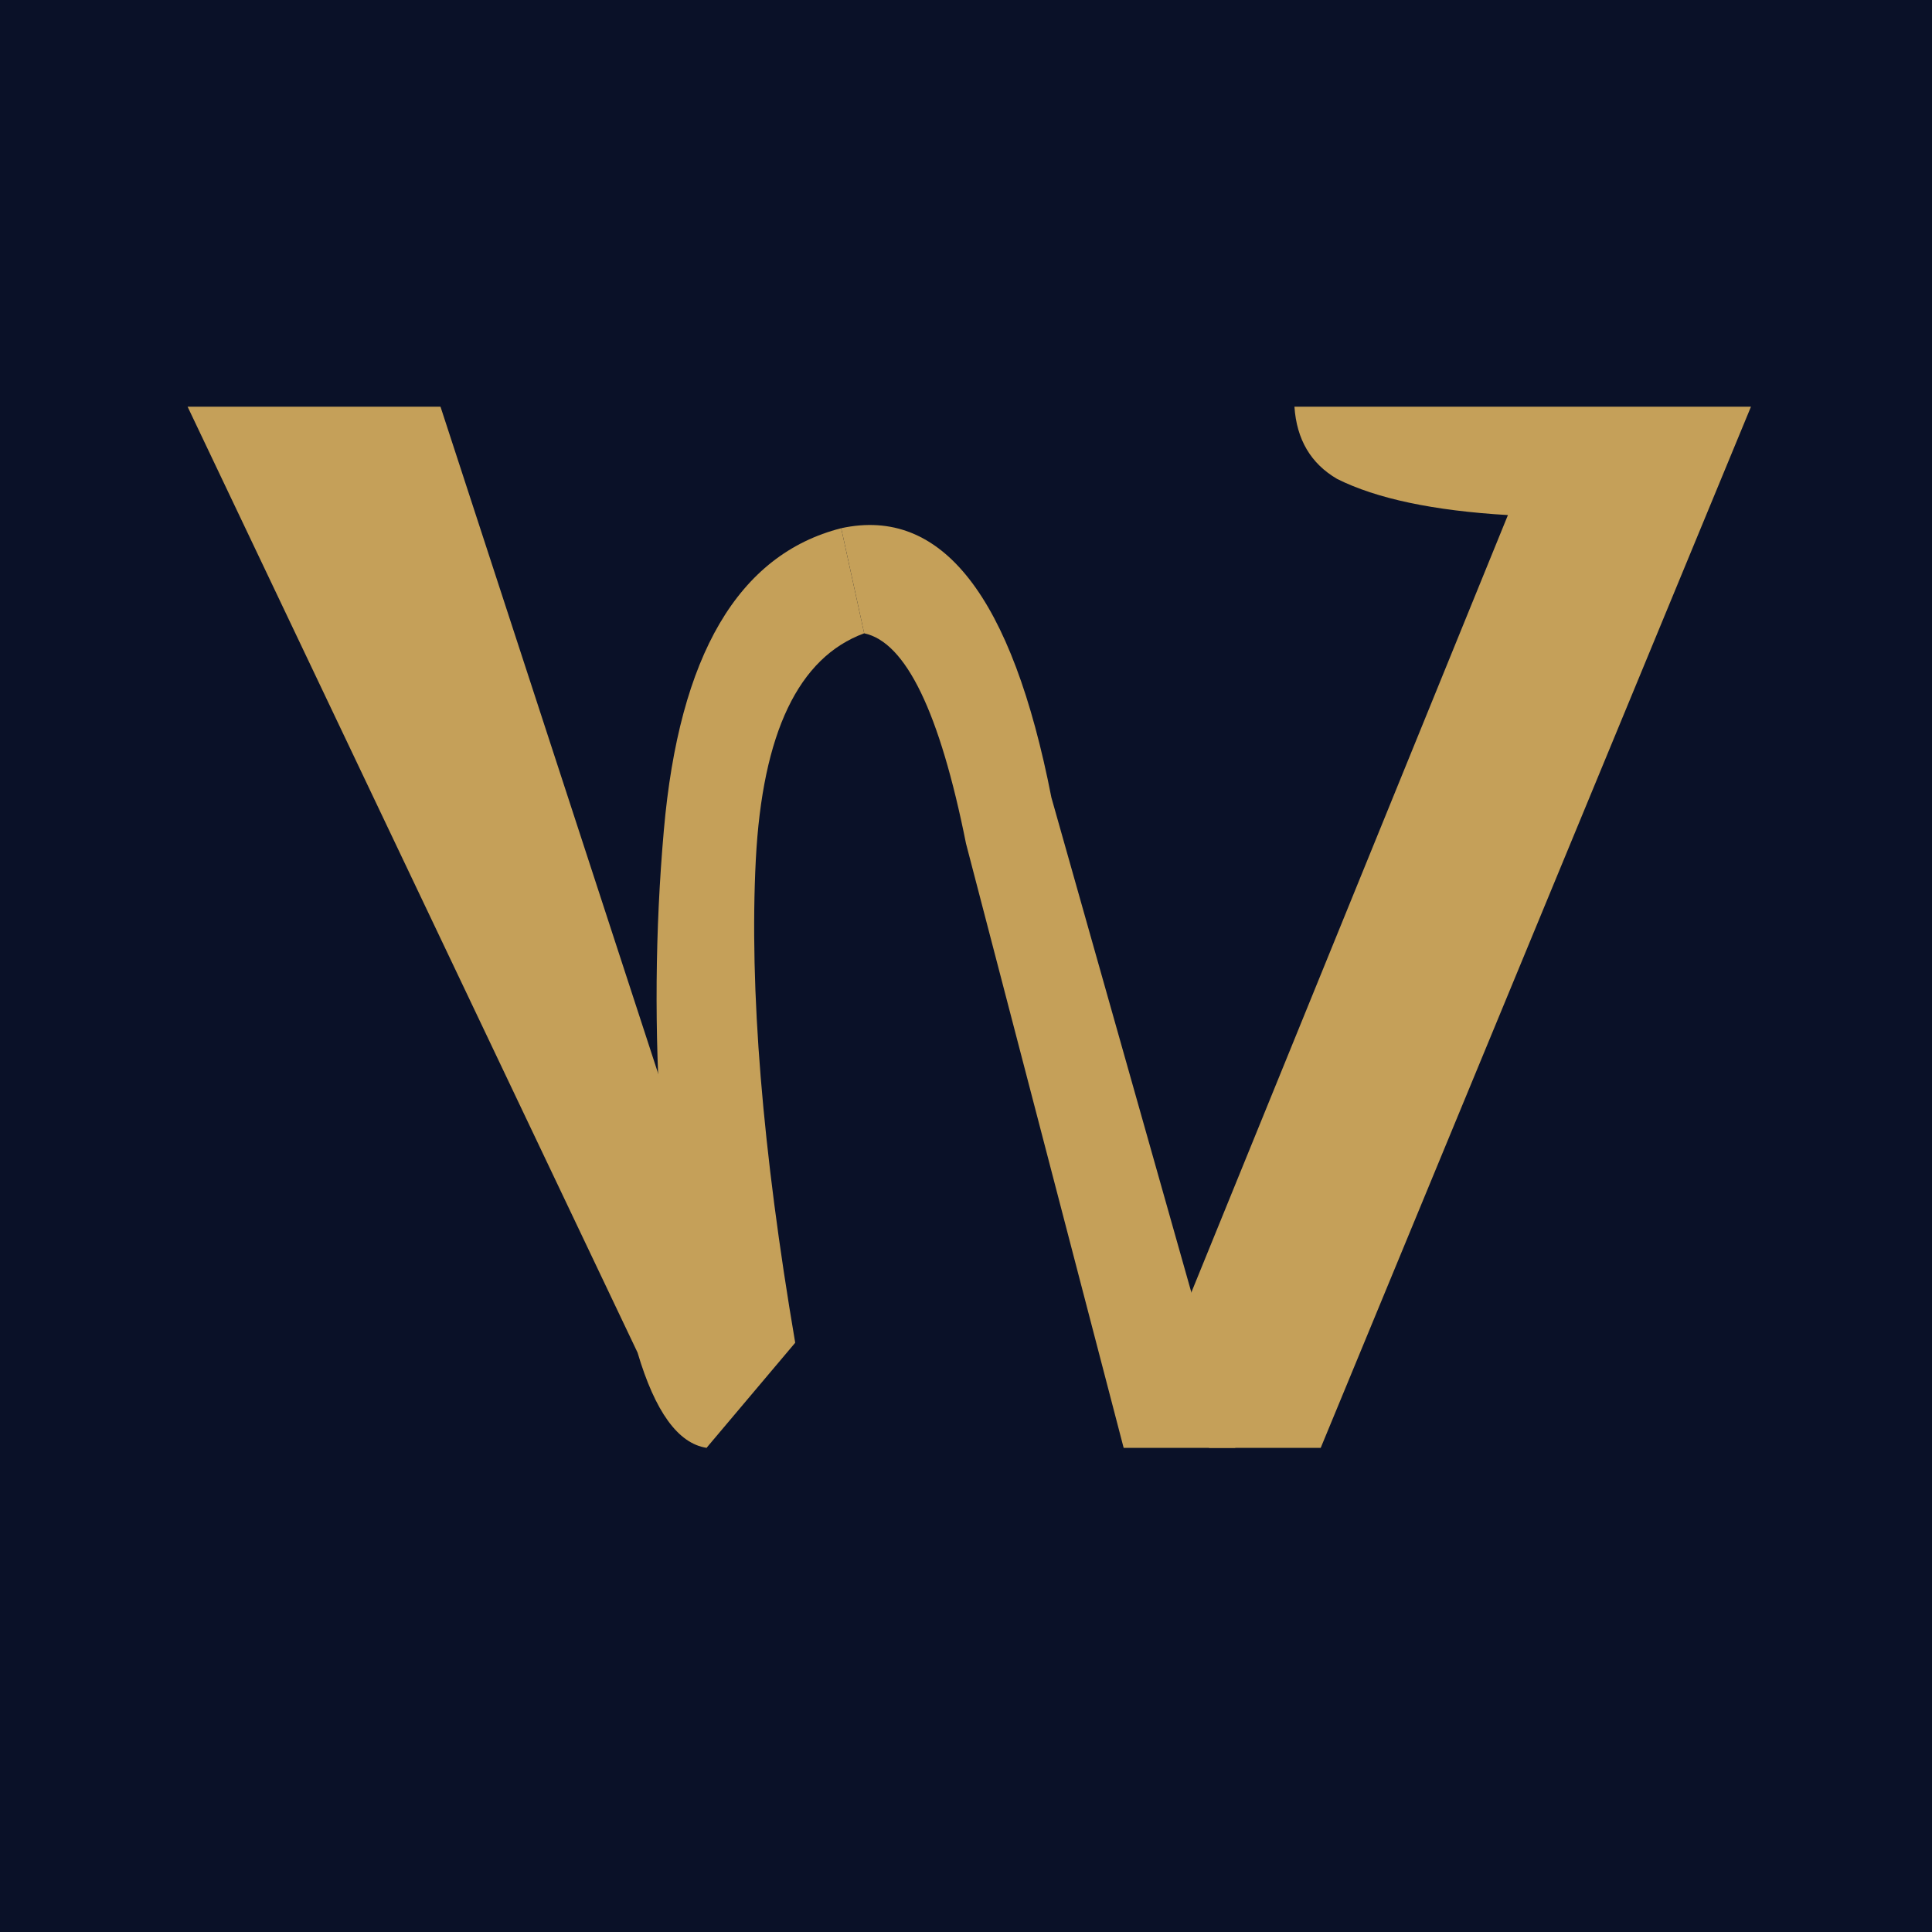
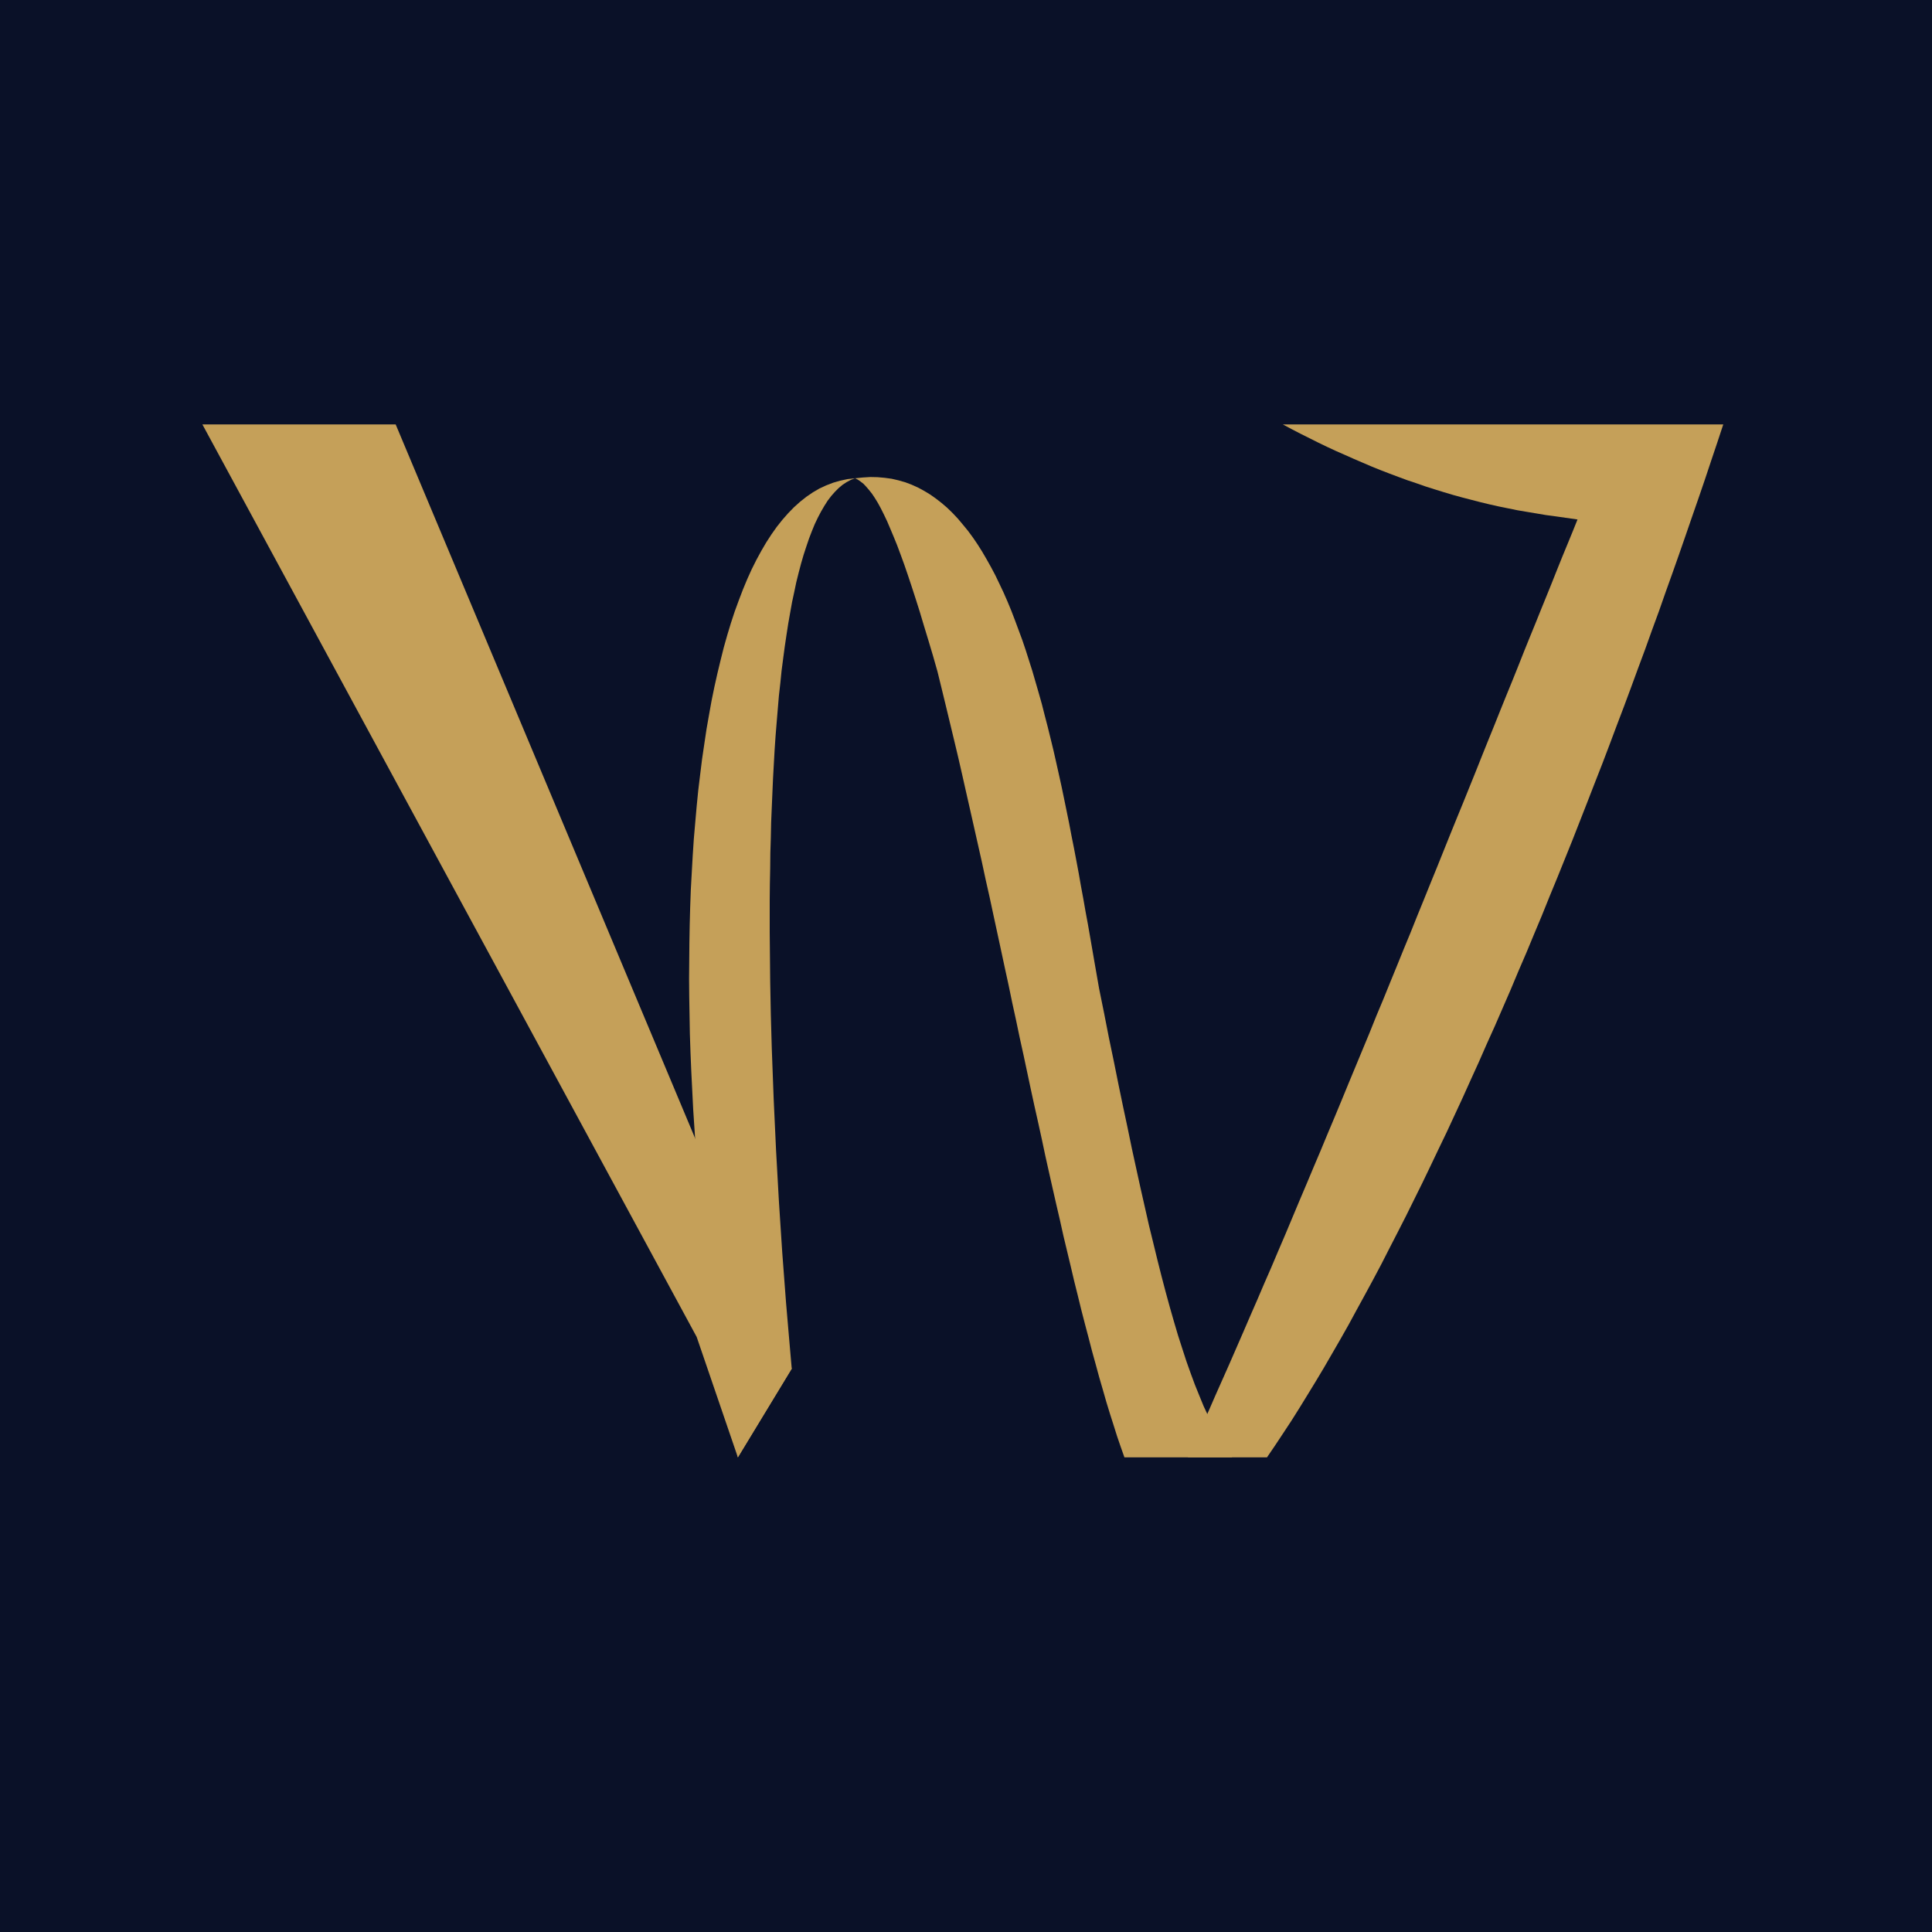
<svg xmlns="http://www.w3.org/2000/svg" viewBox="0 0 1000 1000">
  <rect width="1000" height="1000" fill="#0A1128" />
-   <g transform="translate(75 185) scale(0.85)" fill="#C5A059">
-     <path d="M26 30 L180 30 L368 606 L342 664 Q316 660 300 606 Z" />
-     <path d="M342 664 Q300 470 316 288 Q330 128 424 104 L438 168 Q378 190 372 306 Q366 424 396 600 Z" />
-     <path d="M424 104 Q516 84 552 268 L664 664 L596 664 L500 296 Q476 176 438 168 Z" />
-     <path d="M700 30 L978 30 L716 664 L648 664 L628 592 L830 96 Q762 92 726 74 Q702 60 700 30 Z" />
+   <g transform="translate(90 200) scale(0.82)" fill="#C5A059">
+     <path d="M18.0 24.0 L140.0 24.0 L390.0 620.0 L356.0 676.0 L330.0 600.0 Z" />
+     <path d="M356.0 676.0 L353.6 664.0 L351.4 651.9 L349.2 639.8 L347.1 627.6 L345.1 615.4 L343.2 603.1 L341.4 590.9 L339.7 578.6 L338.1 566.3 L336.6 554.0 L335.2 541.7 L333.8 529.5 L332.6 517.2 L331.4 505.0 L330.4 492.8 L329.4 480.6 L328.6 468.5 L327.8 456.4 L327.2 444.4 L326.6 432.4 L326.1 420.5 L325.7 408.7 L325.5 397.0 L325.3 385.4 L325.2 373.8 L325.3 362.4 L325.4 351.0 L325.6 339.8 L325.9 328.7 L326.3 317.7 L326.9 306.9 L327.5 296.2 L328.2 285.6 L329.1 275.2 L330.0 265.0 L331.0 254.9 L332.2 245.0 L333.4 235.3 L334.8 225.8 L336.2 216.4 L337.8 207.3 L339.4 198.4 L341.2 189.6 L343.1 181.1 L345.1 172.8 L347.1 164.8 L349.3 157.0 L351.6 149.4 L354.0 142.1 L356.6 135.0 L359.2 128.2 L361.9 121.7 L364.7 115.5 L367.7 109.5 L370.8 103.8 L373.9 98.5 L377.2 93.4 L380.6 88.6 L384.1 84.2 L387.7 80.1 L391.4 76.3 L395.3 72.8 L399.2 69.7 L403.3 66.9 L407.4 64.5 L411.7 62.5 L416.1 60.8 L420.6 59.5 L425.3 58.5 L430.0 58.0 L430.0 58.0 L427.3 59.0 L424.7 60.4 L422.1 62.1 L419.7 64.1 L417.3 66.5 L415.0 69.1 L412.7 72.1 L410.6 75.4 L408.5 79.0 L406.5 82.8 L404.5 87.0 L402.7 91.4 L400.9 96.1 L399.2 101.1 L397.5 106.3 L395.9 111.8 L394.4 117.5 L392.9 123.5 L391.6 129.7 L390.2 136.2 L389.0 142.9 L387.8 149.7 L386.7 156.8 L385.6 164.2 L384.6 171.7 L383.6 179.4 L382.8 187.3 L381.9 195.3 L381.2 203.6 L380.5 212.0 L379.8 220.6 L379.2 229.4 L378.7 238.3 L378.2 247.3 L377.8 256.5 L377.4 265.8 L377.0 275.3 L376.8 284.9 L376.5 294.5 L376.4 304.3 L376.2 314.3 L376.1 324.3 L376.1 334.4 L376.1 344.5 L376.2 354.8 L376.3 365.1 L376.4 375.6 L376.6 386.0 L376.8 396.5 L377.1 407.1 L377.4 417.7 L377.8 428.4 L378.2 439.1 L378.6 449.8 L379.1 460.6 L379.6 471.3 L380.1 482.1 L380.7 492.8 L381.3 503.6 L381.9 514.3 L382.6 525.1 L383.3 535.8 L384.0 546.5 L384.8 557.1 L385.6 567.7 L386.4 578.3 L387.3 588.8 L388.2 599.3 L389.1 609.7 L390.0 620.0 Z" />
+     <path d="M430.0 58.0 L434.8 57.5 L439.6 57.2 L444.2 57.3 L448.7 57.7 L453.1 58.3 L457.4 59.3 L461.6 60.5 L465.6 62.0 L469.6 63.8 L473.5 65.9 L477.3 68.2 L481.0 70.8 L484.6 73.6 L488.1 76.6 L491.5 79.9 L494.8 83.4 L498.0 87.2 L501.2 91.1 L504.3 95.3 L507.3 99.7 L510.2 104.3 L513.0 109.1 L515.8 114.1 L518.5 119.2 L521.1 124.6 L523.7 130.1 L526.2 135.8 L528.6 141.6 L530.9 147.6 L533.2 153.8 L535.5 160.0 L537.7 166.5 L539.8 173.1 L541.9 179.7 L543.9 186.6 L545.9 193.5 L547.9 200.6 L549.7 207.7 L551.6 215.0 L553.4 222.3 L555.2 229.7 L556.9 237.2 L558.6 244.8 L560.3 252.5 L561.9 260.2 L563.5 268.0 L565.1 275.8 L566.6 283.7 L568.2 291.7 L569.7 299.6 L571.2 307.6 L572.6 315.6 L574.1 323.7 L575.5 331.7 L577.0 339.8 L578.4 347.8 L579.8 355.9 L581.2 364.0 L582.6 372.0 L584.0 380.0 L584.0 380.0 L587.2 395.8 L590.2 411.1 L593.3 426.0 L596.2 440.4 L599.1 454.4 L602.0 468.0 L604.7 481.1 L607.5 493.9 L610.2 506.2 L612.9 518.1 L615.5 529.6 L618.2 540.6 L620.8 551.3 L623.4 561.6 L626.0 571.5 L628.6 581.0 L631.2 590.1 L633.8 598.9 L636.5 607.3 L639.1 615.3 L641.8 622.9 L644.5 630.2 L647.3 637.1 L650.0 643.7 L652.9 649.9 L655.8 655.8 L658.7 661.3 L661.8 666.6 L664.8 671.4 L668.0 676.0 L600.0 676.0 L600.0 676.0 L597.7 669.5 L595.4 662.8 L593.2 655.8 L590.9 648.6 L588.6 641.1 L586.4 633.4 L584.1 625.5 L581.9 617.4 L579.6 609.1 L577.4 600.6 L575.1 591.9 L572.8 583.0 L570.6 574.0 L568.3 564.8 L566.1 555.4 L563.8 545.8 L561.5 536.2 L559.3 526.3 L557.0 516.4 L554.7 506.3 L552.4 496.1 L550.1 485.8 L547.9 475.4 L545.6 464.9 L543.2 454.2 L540.9 443.6 L538.6 432.8 L536.3 422.0 L533.9 411.1 L531.6 400.1 L529.2 389.1 L526.9 378.0 L524.5 367.0 L522.1 355.8 L519.7 344.7 L517.3 333.6 L514.9 322.4 L512.4 311.3 L510.0 300.1 L507.5 289.0 L505.0 277.9 L502.5 266.8 L500.0 255.8 L497.5 244.7 L495.0 233.8 L492.4 222.9 L489.8 212.1 L487.2 201.3 L484.6 190.6 L482.0 180.0 L482.0 180.0 L479.1 169.8 L476.2 160.1 L473.4 150.9 L470.8 142.2 L468.2 134.0 L465.7 126.3 L463.3 119.1 L461.0 112.4 L458.7 106.1 L456.5 100.2 L454.3 94.8 L452.2 89.8 L450.2 85.1 L448.2 80.9 L446.3 77.1 L444.4 73.6 L442.5 70.5 L440.7 67.8 L438.8 65.4 L437.0 63.3 L435.3 61.5 L433.5 60.1 L431.8 58.9 L430.0 58.0 Z" />
+     <path d="M700.0 24.0 L978.0 24.0 L978.0 24.0 L974.2 35.5 L970.3 47.1 L966.4 58.8 L962.4 70.5 L958.3 82.3 L954.2 94.2 L950.1 106.0 L945.9 117.9 L941.6 129.9 L937.4 141.9 L933.0 153.9 L928.7 165.9 L924.2 178.0 L919.8 190.0 L915.3 202.1 L910.7 214.2 L906.2 226.2 L901.6 238.3 L896.9 250.3 L892.2 262.4 L887.5 274.4 L882.8 286.4 L878.0 298.3 L873.2 310.2 L868.3 322.1 L863.5 334.0 L858.6 345.7 L853.7 357.5 L848.7 369.1 L843.8 380.8 L838.8 392.3 L833.8 403.8 L828.7 415.1 L823.7 426.5 L818.6 437.7 L813.6 448.8 L808.5 459.8 L803.4 470.8 L798.2 481.6 L793.1 492.3 L788.0 502.9 L782.8 513.4 L777.7 523.7 L772.5 533.9 L767.3 544.0 L762.2 554.0 L757.0 563.8 L751.8 573.4 L746.6 582.9 L741.5 592.3 L736.3 601.5 L731.1 610.5 L726.0 619.3 L720.8 628.0 L715.6 636.5 L710.5 644.8 L705.4 652.9 L700.2 660.8 L695.1 668.5 L690.0 676.0 L640.0 676.0 L640.0 676.0 L644.3 666.5 L648.6 656.8 L653.0 647.1 L657.3 637.2 L661.7 627.3 L666.1 617.4 L670.5 607.3 L674.9 597.2 L679.3 587.0 L683.8 576.7 L688.2 566.4 L692.7 556.1 L697.1 545.7 L701.6 535.2 L706.0 524.7 L710.4 514.2 L714.9 503.6 L719.3 493.1 L723.8 482.5 L728.2 471.9 L732.7 461.2 L737.1 450.6 L741.5 439.9 L745.9 429.3 L750.3 418.7 L754.7 408.1 L759.0 397.4 L763.4 386.9 L767.7 376.3 L772.0 365.8 L776.3 355.2 L780.6 344.8 L784.8 334.3 L789.0 324.0 L793.2 313.6 L797.4 303.3 L801.5 293.1 L805.6 282.9 L809.7 272.8 L813.8 262.8 L817.8 252.9 L821.8 243.0 L825.7 233.2 L829.6 223.5 L833.5 213.9 L837.3 204.4 L841.1 195.0 L844.9 185.7 L848.6 176.5 L852.2 167.4 L855.8 158.5 L859.4 149.7 L862.9 141.0 L866.4 132.4 L869.8 124.0 L873.1 115.7 L876.4 107.5 L879.7 99.5 L882.9 91.7 L886.0 84.0 L872.0 82.0 L872.0 82.0 L866.0 81.2 L860.1 80.2 L854.1 79.2 L848.2 78.2 L842.3 77.0 L836.4 75.8 L830.6 74.5 L824.8 73.1 L819.0 71.6 L813.2 70.1 L807.4 68.5 L801.7 66.8 L795.9 65.0 L790.2 63.2 L784.5 61.2 L778.8 59.3 L773.1 57.2 L767.5 55.1 L761.8 52.9 L756.1 50.6 L750.5 48.2 L744.9 45.8 L739.3 43.3 L733.6 40.8 L728.0 38.2 L722.4 35.5 L716.8 32.7 L711.2 29.9 L705.6 27.0 L700.0 24.0 Z" />
  </g>
</svg>
